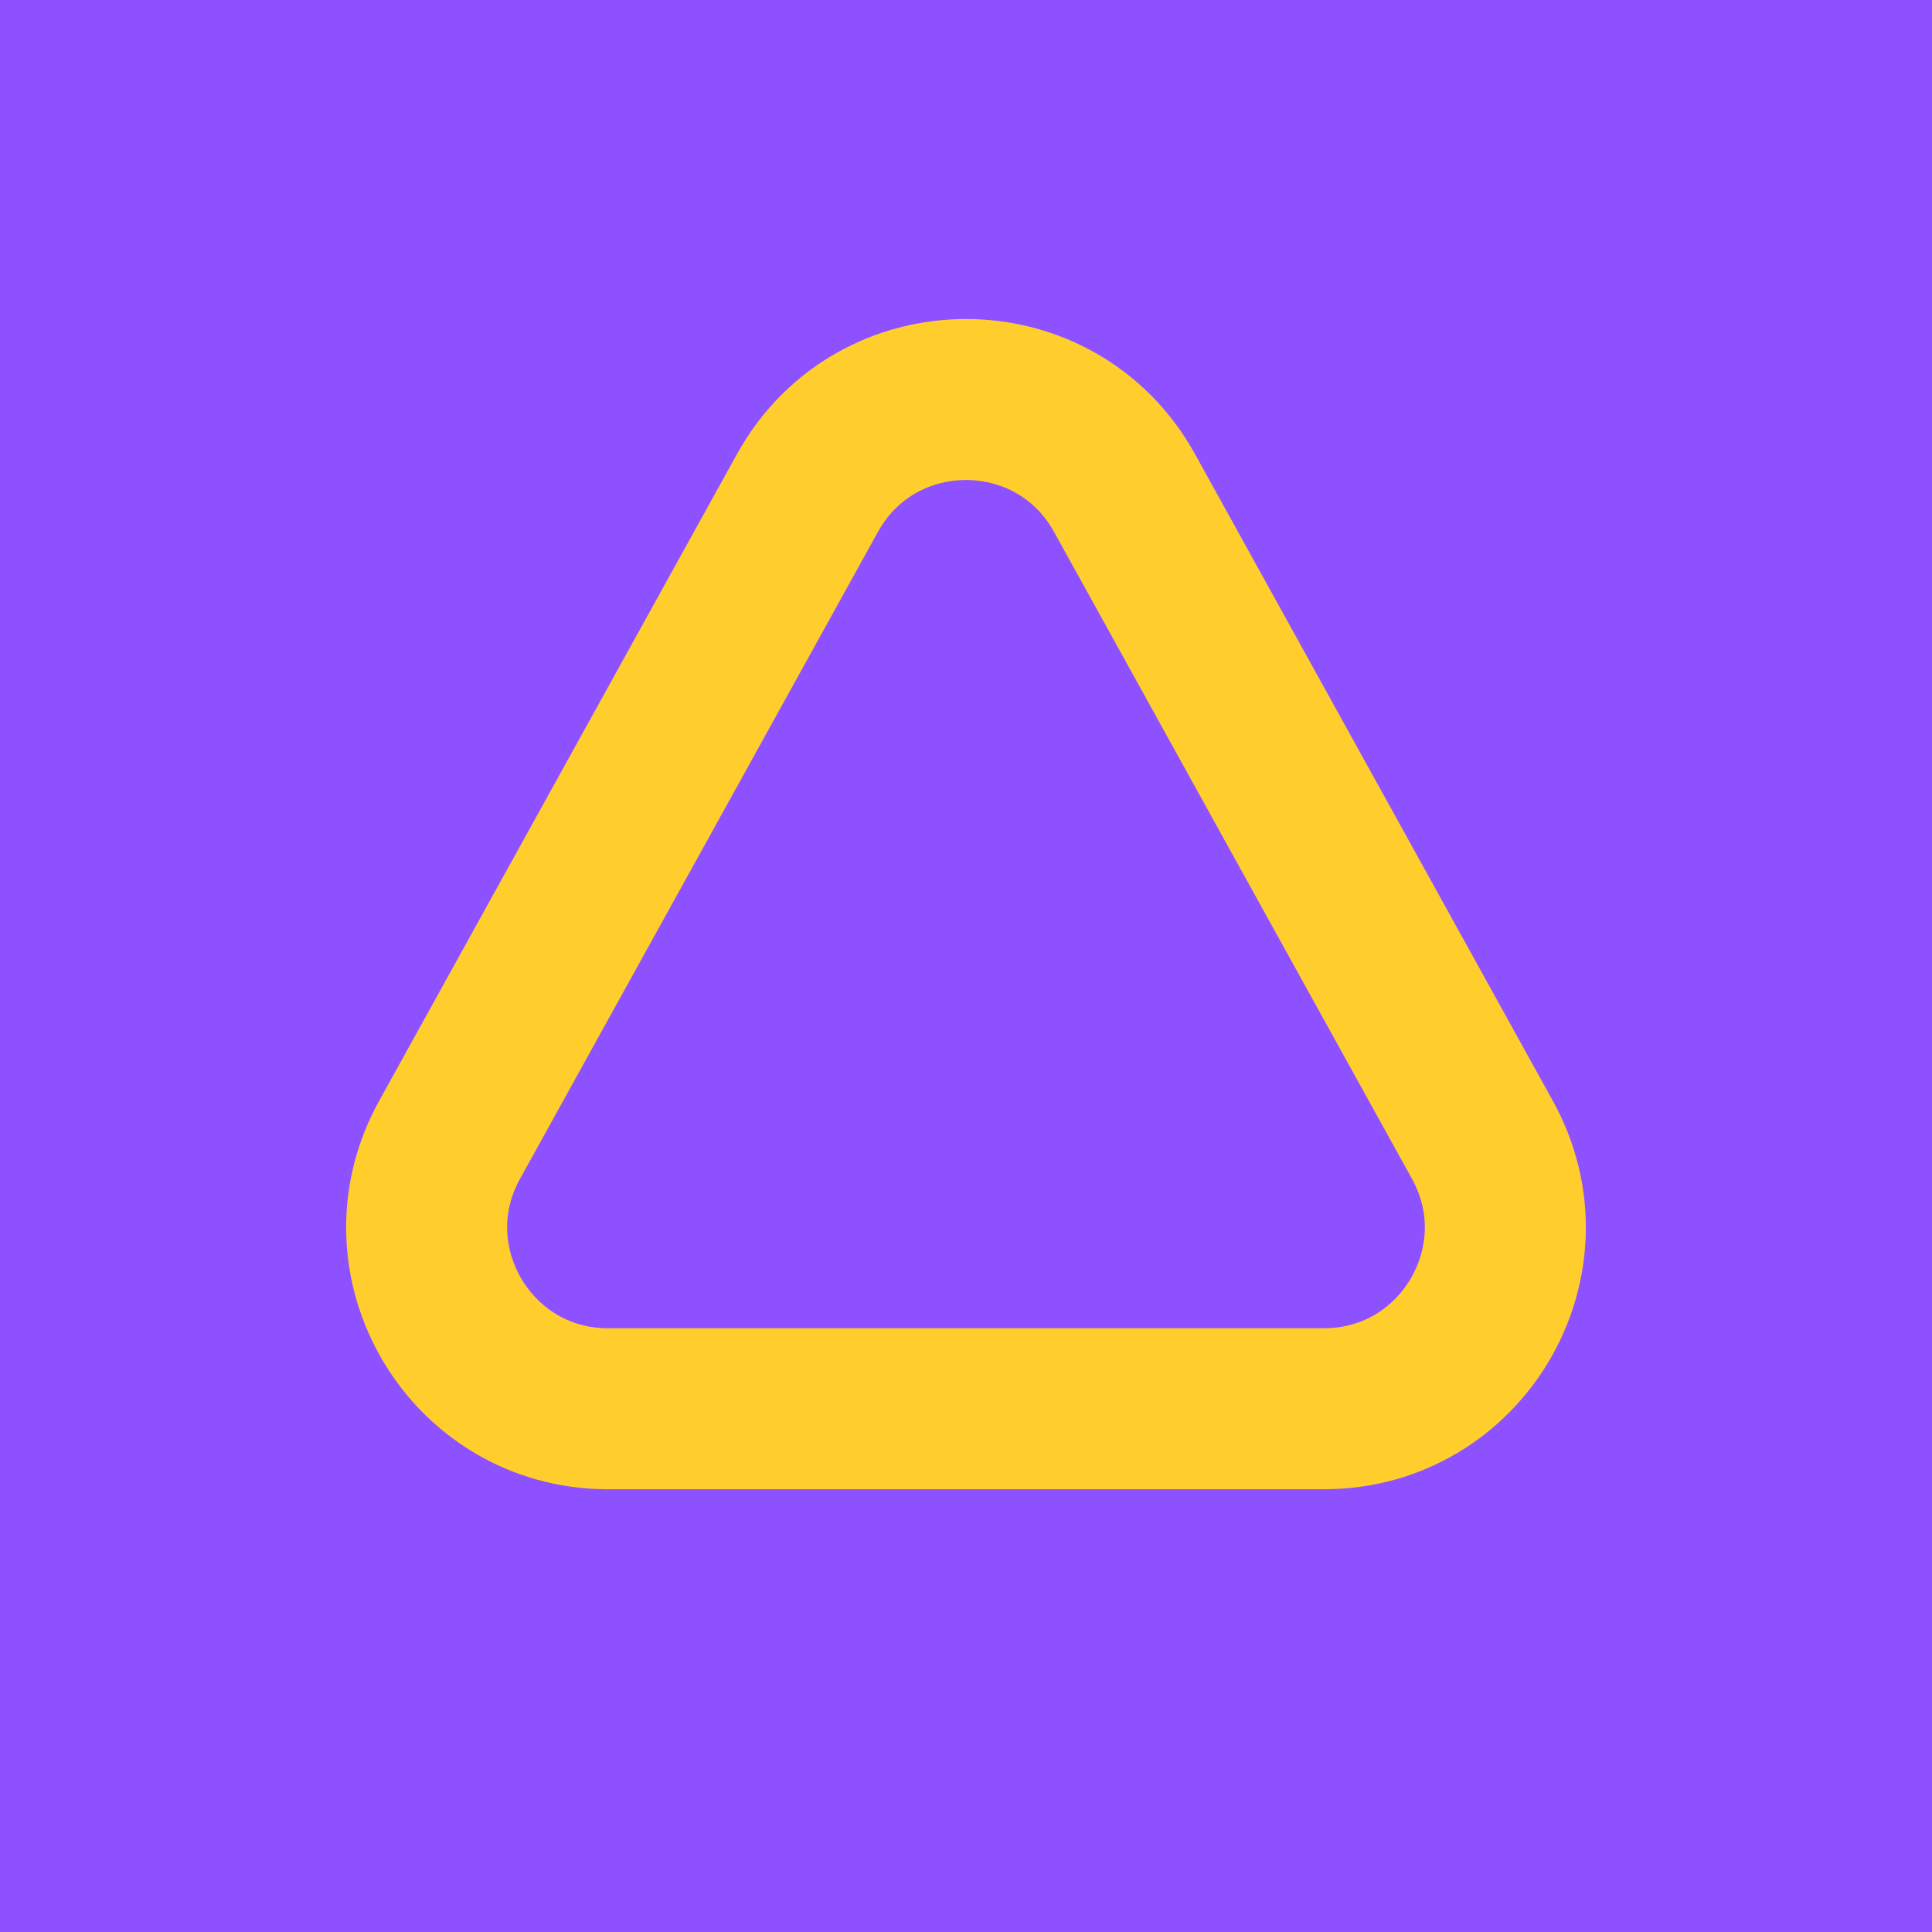
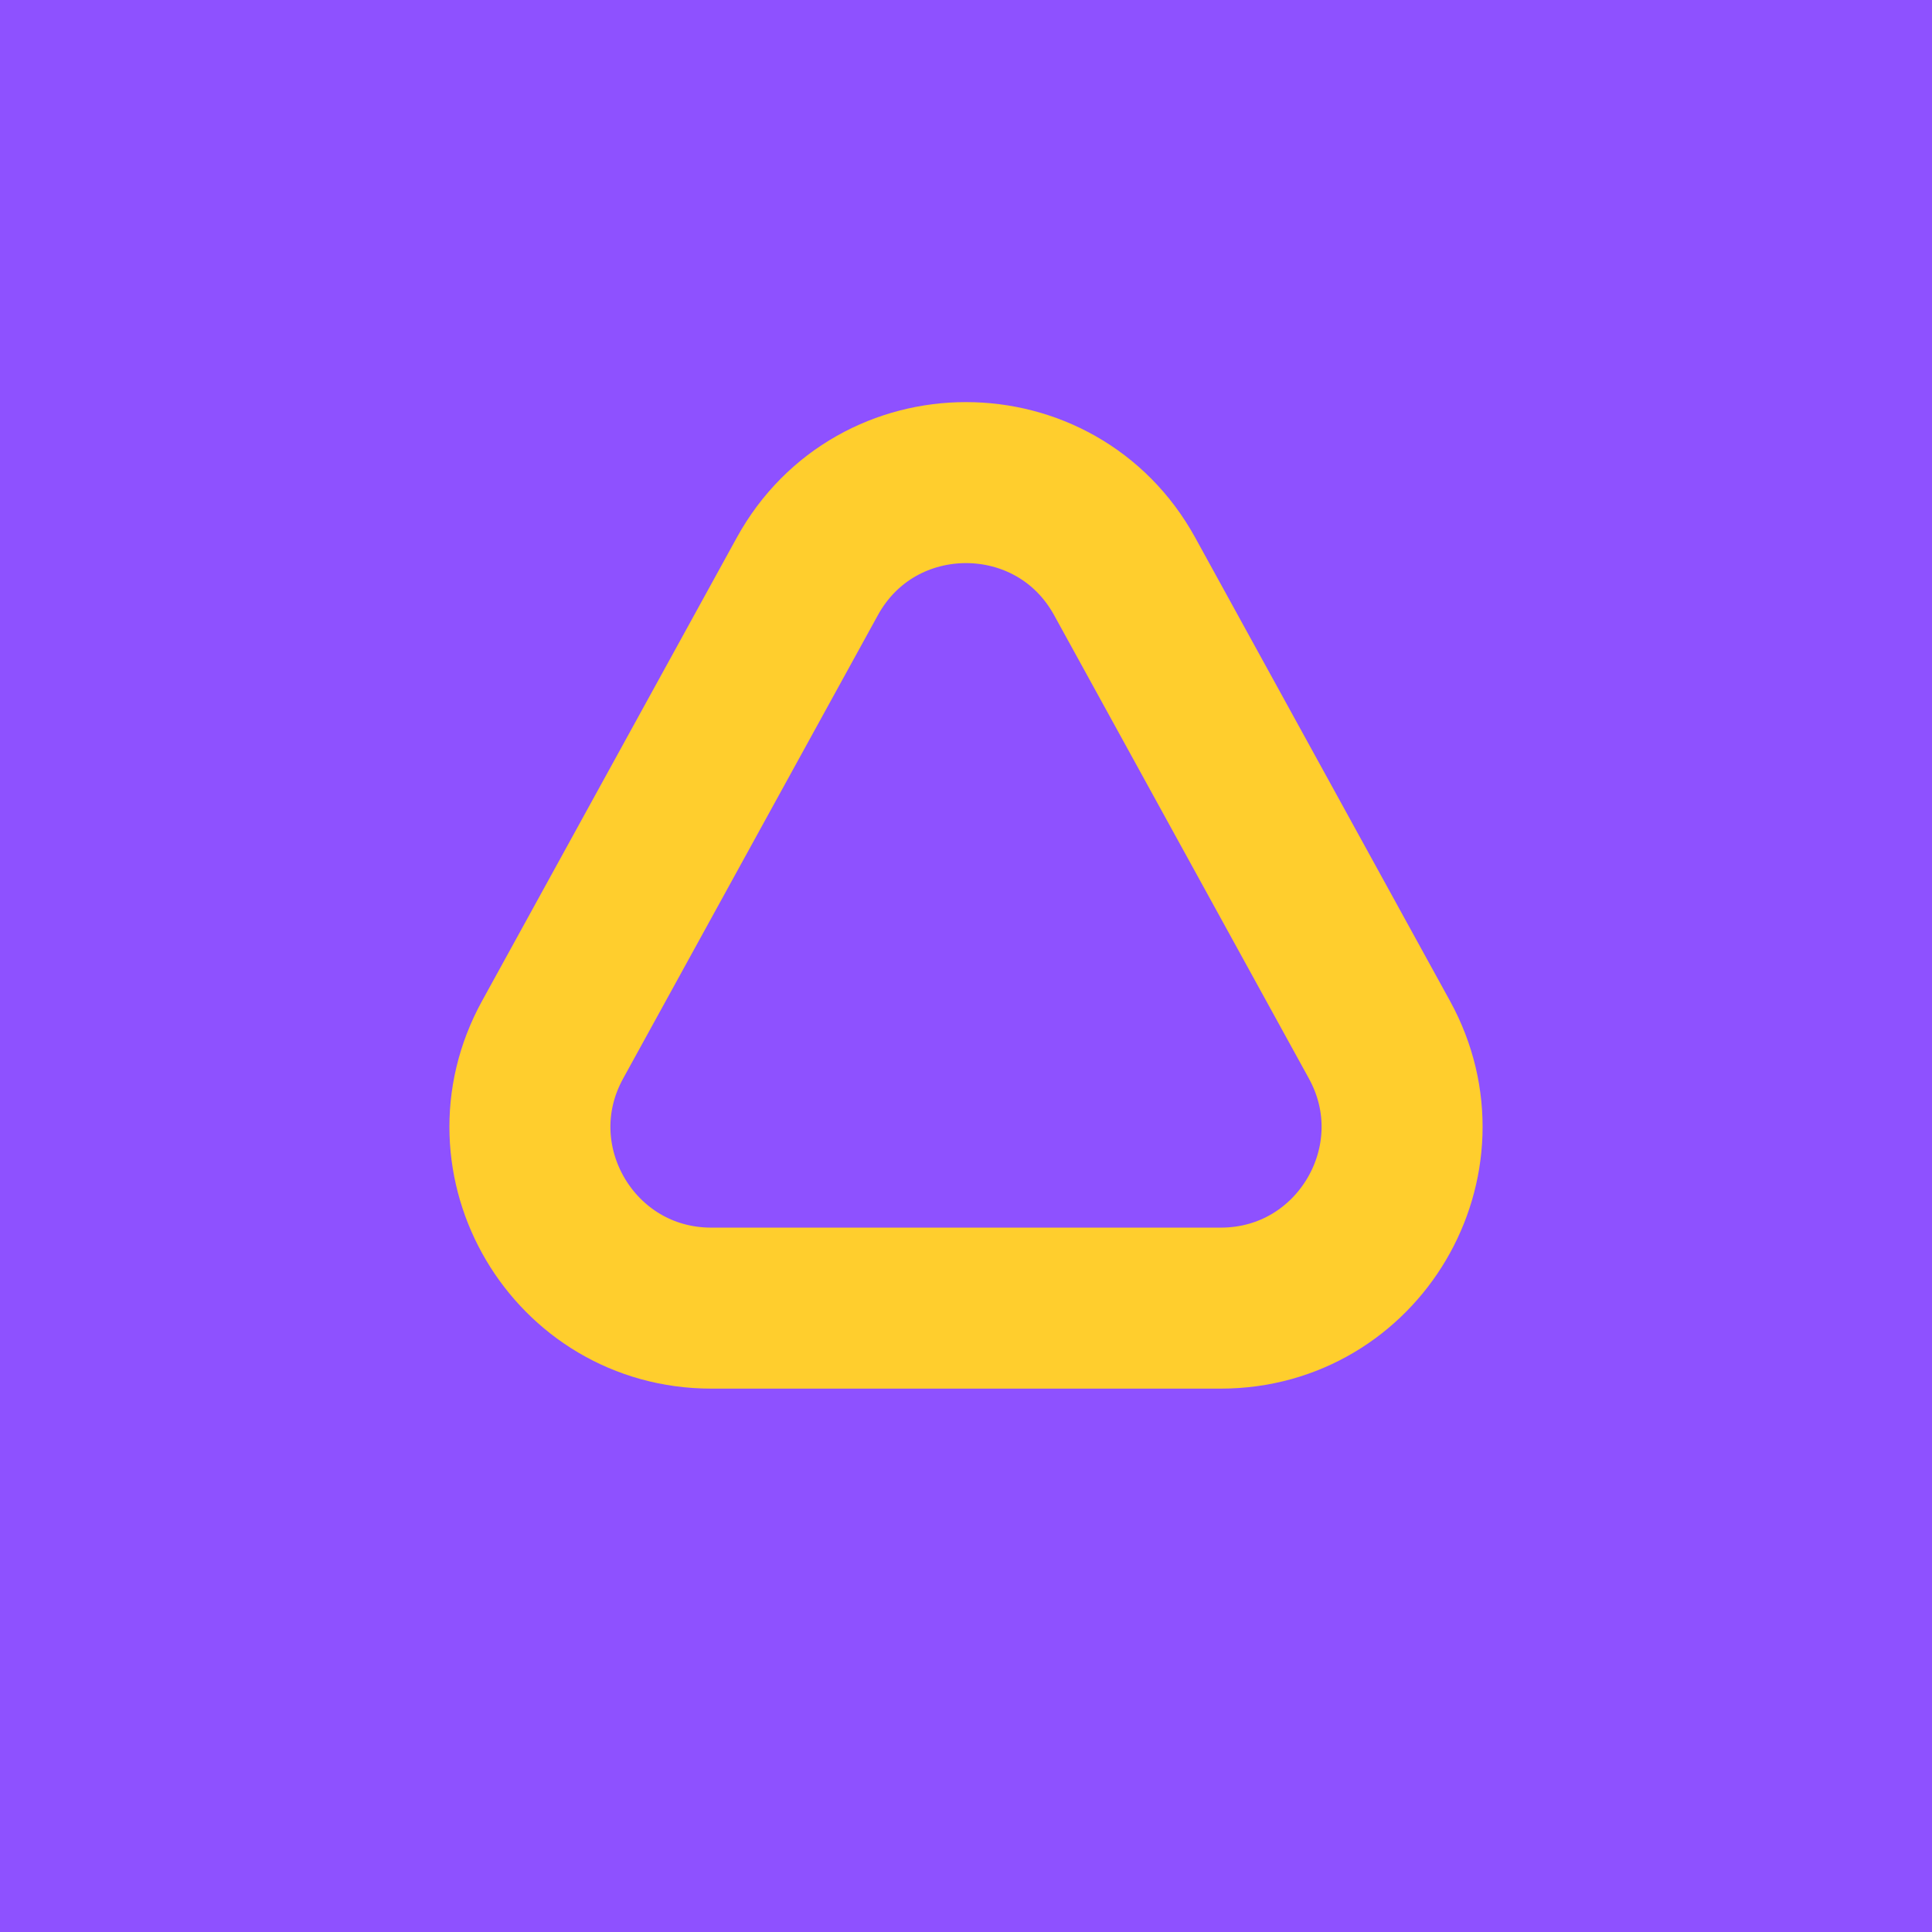
<svg xmlns="http://www.w3.org/2000/svg" width="48" height="48" viewBox="0 0 48 48" fill="none">
-   <g clip-path="url(#clip0_1_2)">
-     <rect width="48" height="48" fill="#8E51FF" />
-     <path d="M20.062 12.247C21.775 9.152 26.225 9.152 27.938 12.247L36.831 28.321C38.49 31.32 36.321 35 32.894 35H15.106C11.679 35 9.509 31.32 11.169 28.321L20.062 12.247Z" stroke="#FFCE2D" stroke-width="4" />
-   </g>
-   <defs>
-     <clipPath id="clip0_1_2">
-       <rect width="48" height="48" fill="white" />
-     </clipPath>
-   </defs>
+   <rect width="48" height="48" fill="#8E51FF" />
+   <path d="M20.057 14.322C21.766 11.213 26.234 11.213 27.943 14.322L34.272 25.832C35.92 28.831 33.751 32.5 30.329 32.5H17.672C14.249 32.5 12.079 28.831 13.729 25.832L20.057 14.322Z" stroke="#FFCE2D" stroke-width="4" />
</svg>
